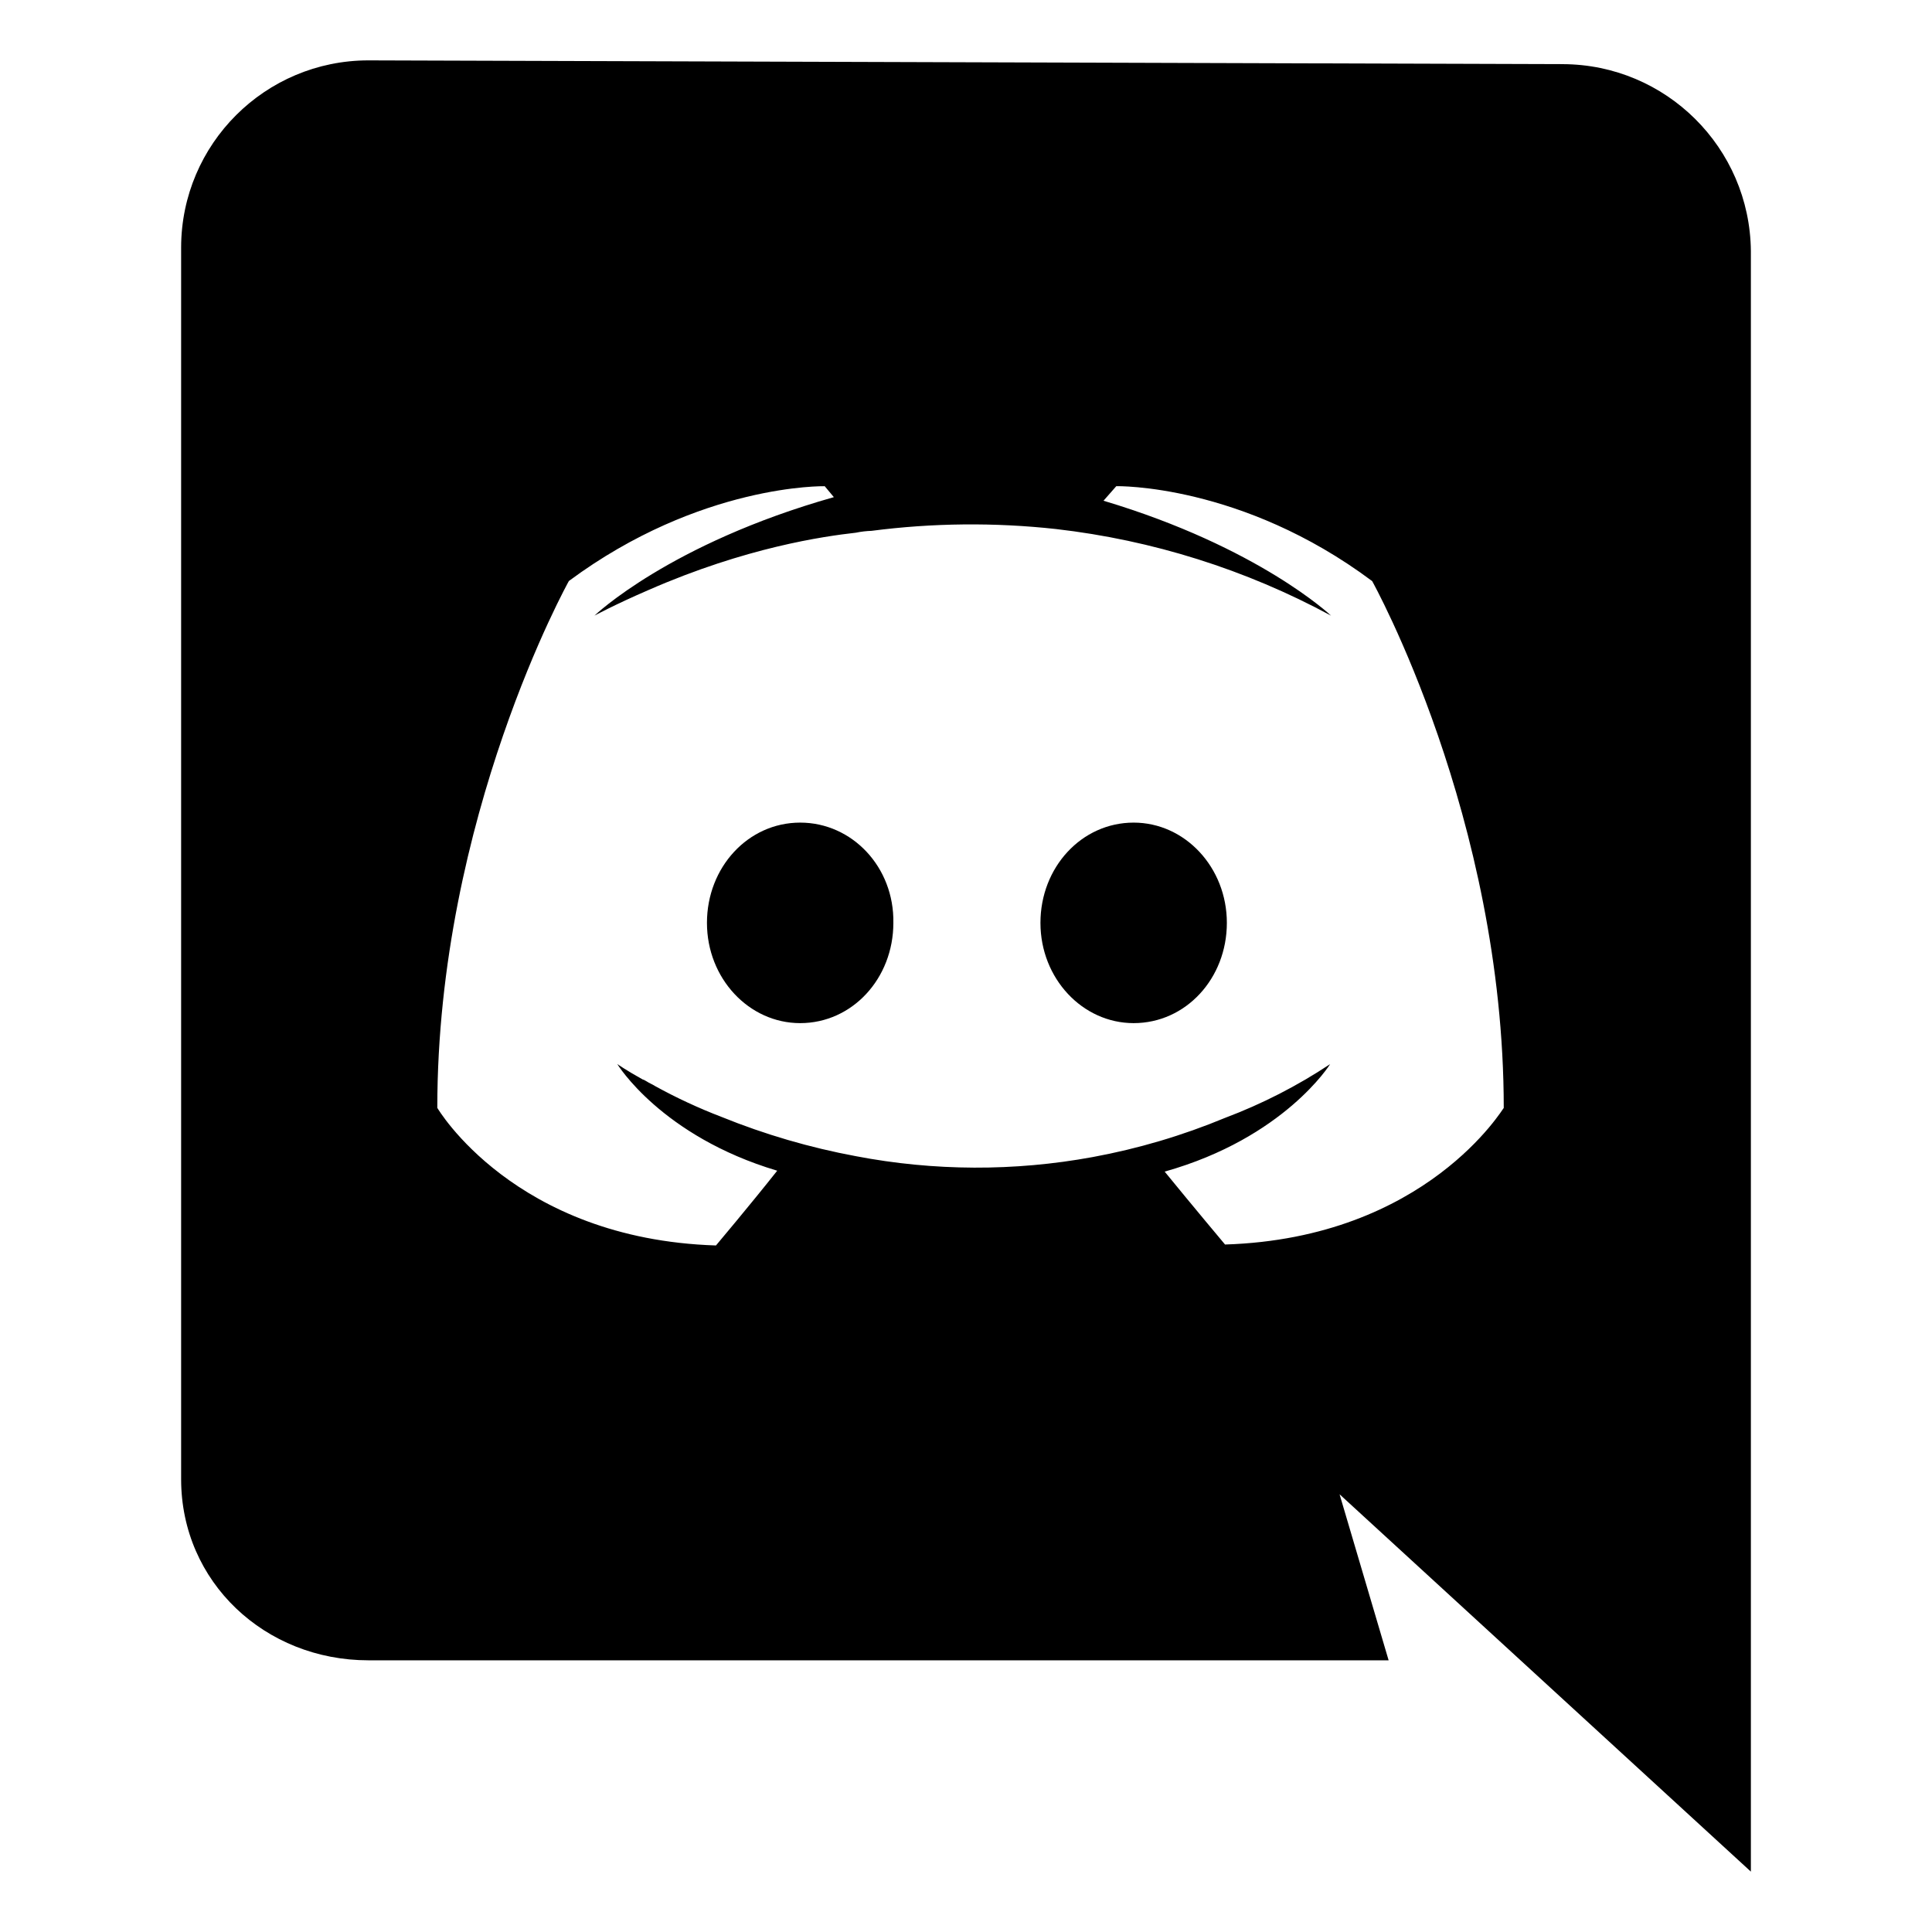
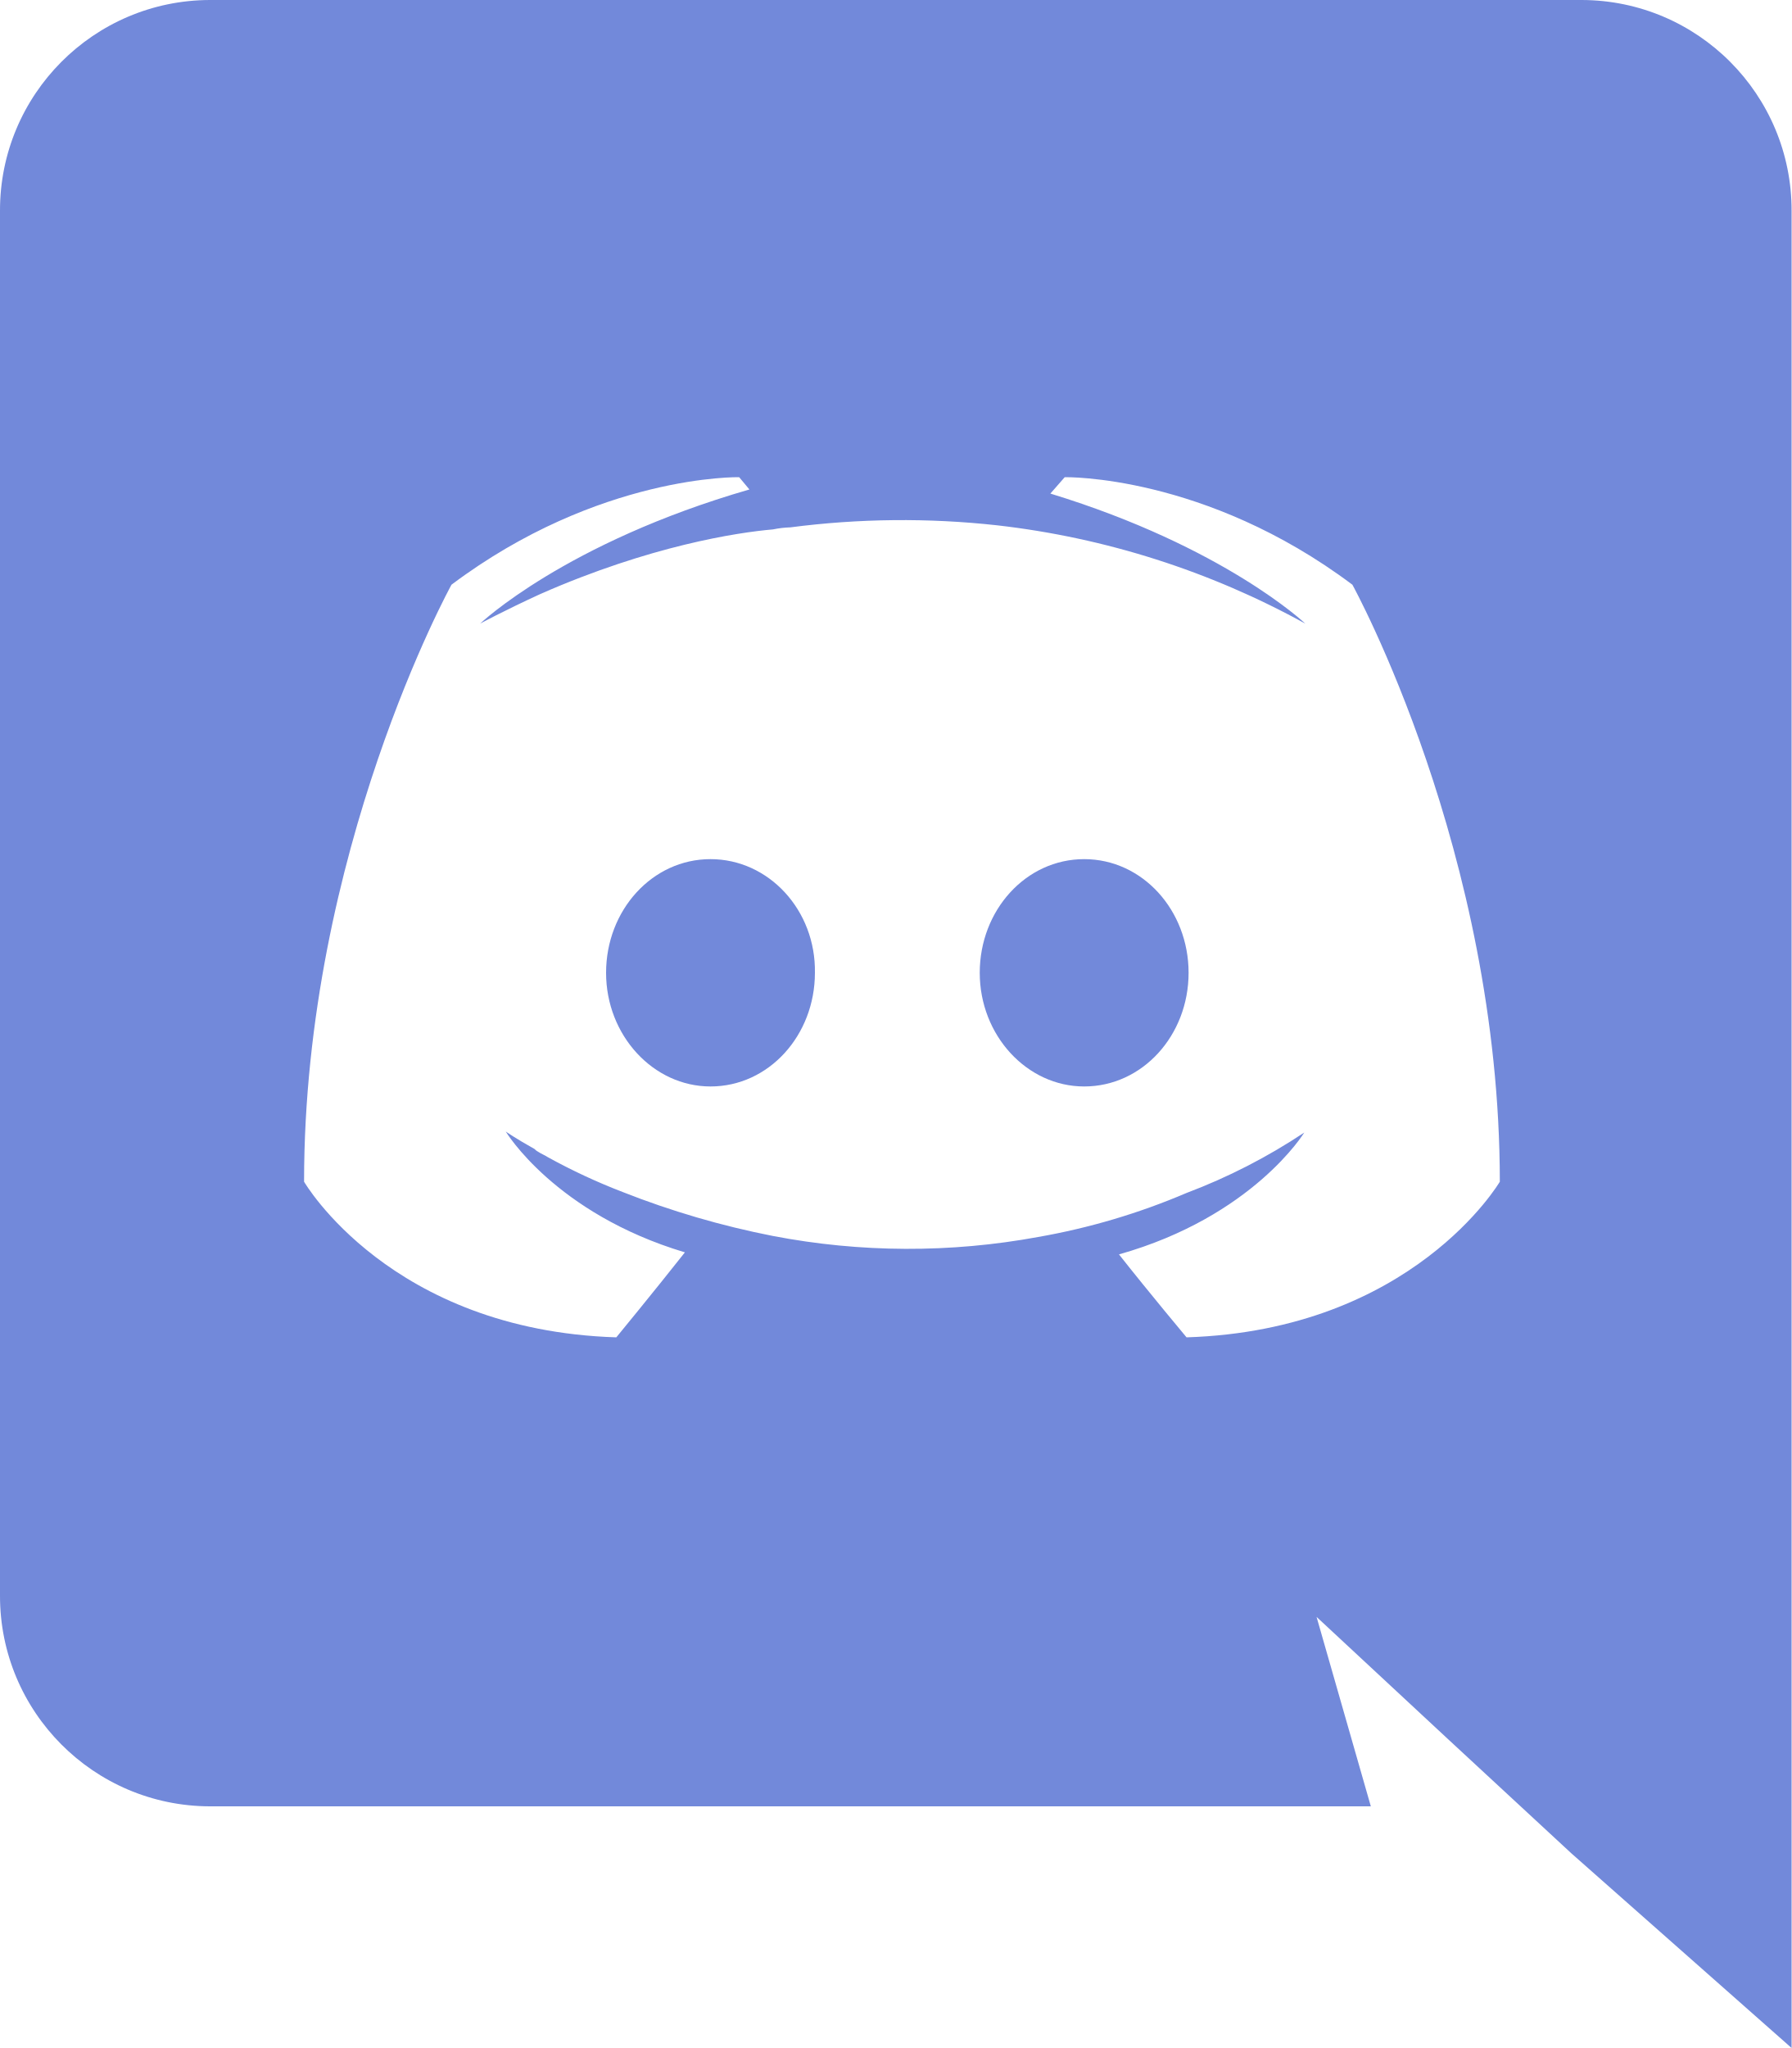
- <svg xmlns="http://www.w3.org/2000/svg" class="ionicon" viewBox="0 0 512 512">
-   <path d="M464 66.52A50 50 0 00414.12 17L97.64 16A49.65 49.65 0 0048 65.52V392c0 27.3 22.28 48 49.64 48H368l-13-44 109 100zM324.65 329.81s-8.72-10.39-16-19.32C340.39 301.55 352.5 282 352.5 282a139 139 0 01-27.85 14.25 173.31 173.31 0 01-35.11 10.39 170.05 170.05 0 01-62.72-.24 184.45 184.45 0 01-35.59-10.4 141.46 141.46 0 01-17.68-8.21c-.73-.48-1.45-.72-2.18-1.21-.49-.24-.73-.48-1-.48-4.36-2.42-6.78-4.11-6.78-4.11s11.62 19.09 42.38 28.26c-7.27 9.18-16.23 19.81-16.23 19.81-53.51-1.69-73.85-36.47-73.85-36.47 0-77.06 34.87-139.62 34.87-139.62 34.87-25.85 67.8-25.12 67.8-25.12l2.42 2.9c-43.59 12.32-63.44 31.4-63.44 31.4s5.32-2.9 14.28-6.77c25.91-11.35 46.5-14.25 55-15.21a24 24 0 014.12-.49 205.62 205.62 0 0148.91-.48 201.62 201.62 0 0172.89 22.95s-19.13-18.15-60.3-30.45l3.39-3.86s33.17-.73 67.81 25.16c0 0 34.87 62.56 34.87 139.62 0-.28-20.35 34.5-73.86 36.19z" />
-   <path d="M212.05 218c-13.8 0-24.7 11.84-24.7 26.57s11.14 26.57 24.7 26.57c13.8 0 24.7-11.83 24.7-26.57.25-14.76-10.9-26.57-24.7-26.57zM300.43 218c-13.8 0-24.7 11.84-24.7 26.57s11.14 26.57 24.7 26.57c13.81 0 24.7-11.83 24.7-26.57S314 218 300.43 218z" />
+ <svg xmlns="http://www.w3.org/2000/svg" width="256" height="292.571" viewBox="0 0 256 292.571">
+   <path fill="#7289da" d="M226.011,0H29.99A30.062,30.062,0,0,0,0,30.135V227.913a30.061,30.061,0,0,0,29.989,30.135H195.877l-7.754-27.063,18.725,17.408,17.7,16.384L256,292.571V30.135A30.061,30.061,0,0,0,226.011,0ZM169.545,191.05s-5.266-6.291-9.655-11.85c19.164-5.413,26.478-17.408,26.478-17.408a83.608,83.608,0,0,1-16.823,8.63,96.27,96.27,0,0,1-21.211,6.291,102.48,102.48,0,0,1-37.888-.146,122.886,122.886,0,0,1-21.5-6.29,85.833,85.833,0,0,1-10.68-4.974c-.438-.293-.877-.439-1.316-.732a2.022,2.022,0,0,1-.585-.438c-2.633-1.463-4.1-2.487-4.1-2.487s7.022,11.7,25.6,17.261c-4.388,5.56-9.8,12.142-9.8,12.142-32.33-1.024-44.617-22.235-44.617-22.235,0-47.1,21.065-85.285,21.065-85.285,21.065-15.8,41.106-15.36,41.106-15.36l1.463,1.756C80.75,77.53,68.608,89.088,68.608,89.088s3.218-1.755,8.63-4.242c15.653-6.876,28.088-8.777,33.208-9.216a14.334,14.334,0,0,1,2.487-.293,123.776,123.776,0,0,1,29.55-.292,119.247,119.247,0,0,1,44.031,14.043S174.958,78.117,150.089,70.51l2.048-2.34s20.041-.44,41.106,15.36c0,0,21.066,38.18,21.066,85.284,0,0-12.435,21.211-44.764,22.235Zm-68.023-68.316c-8.338,0-14.92,7.314-14.92,16.237s6.728,16.238,14.92,16.238c8.339,0,14.921-7.314,14.921-16.238.147-8.923-6.582-16.237-14.92-16.237m53.394,0c-8.339,0-14.922,7.314-14.922,16.237s6.73,16.238,14.922,16.238c8.338,0,14.92-7.314,14.92-16.238s-6.582-16.237-14.92-16.237" />
</svg>
